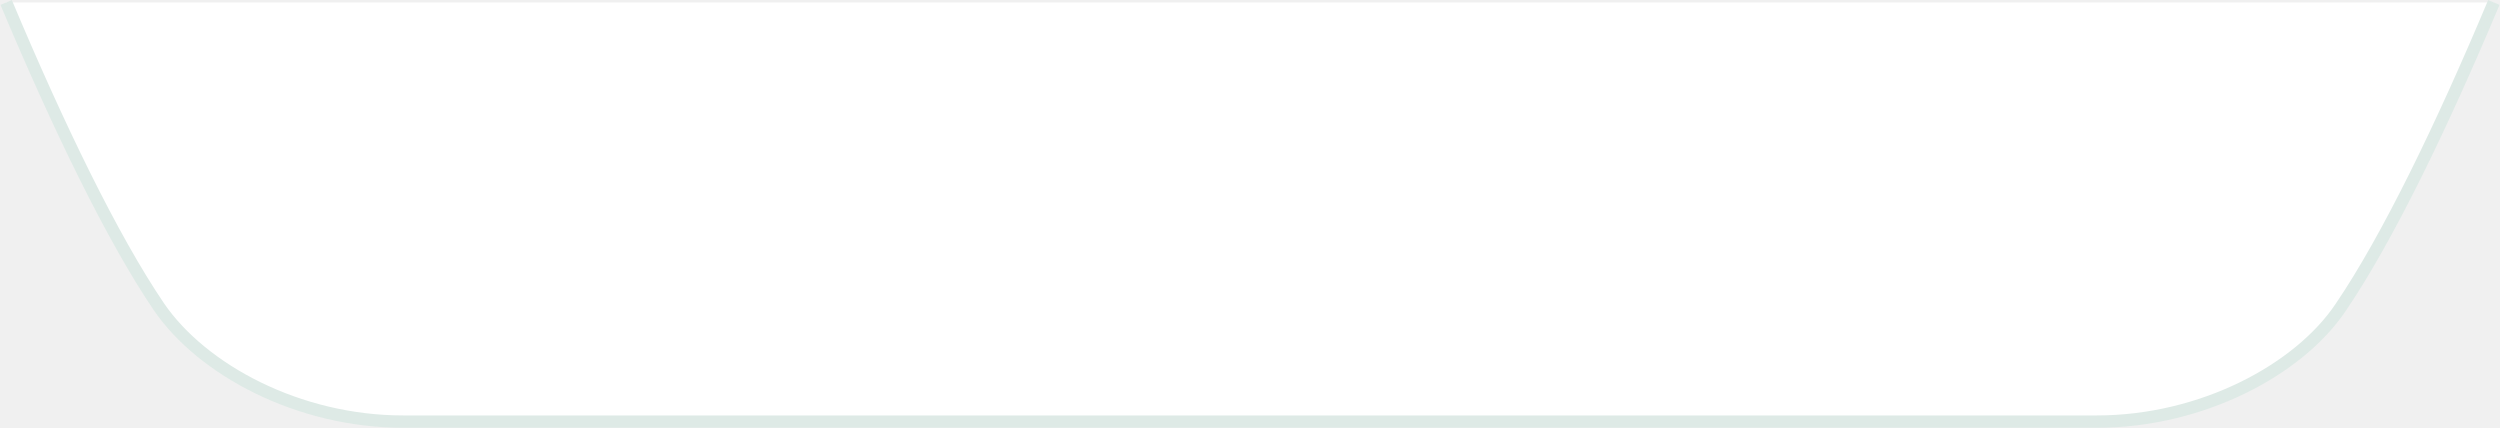
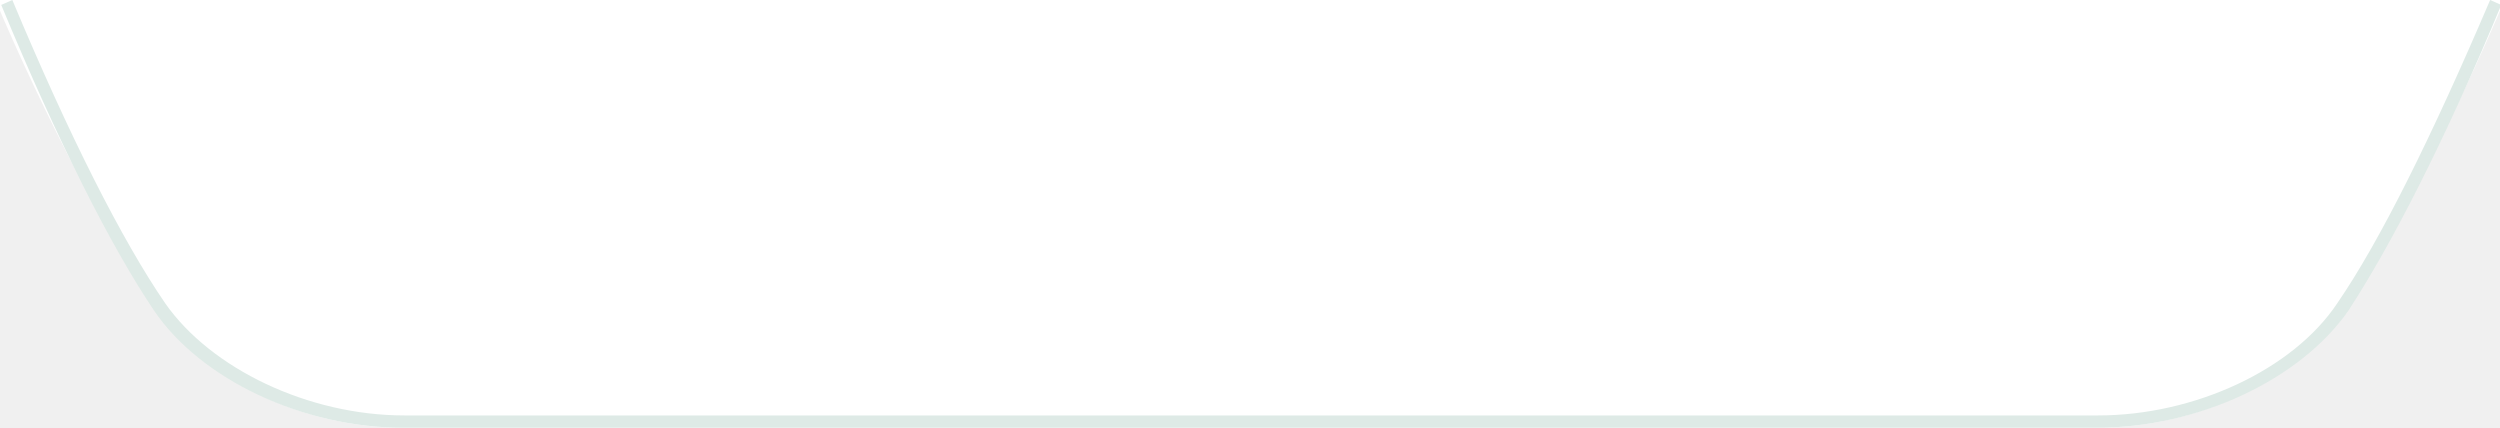
- <svg xmlns="http://www.w3.org/2000/svg" version="1.1" id="Layer_1" x="0px" y="0px" width="202.8px" height="34.7px" viewBox="0 0 202.8 34.7" style="enable-background:new 0 0 202.8 34.7;" xml:space="preserve">
+ <svg xmlns="http://www.w3.org/2000/svg" version="1.1" id="Layer_1" x="0px" y="0px" width="202.8px" height="34.7px" viewBox="-378 263.3 202.8 34.7" style="enable-background:new -378 263.3 202.8 34.7;" xml:space="preserve">
  <style type="text/css">
- 	.st0{fill-rule:evenodd;clip-rule:evenodd;fill:#FFFFFF;stroke:#DEEAE6;stroke-miterlimit:10;}
+ 	.st0{fill:#FFFFFF;}
+ 	.st1{fill:#DEEAE6;}
</style>
-   <path id="XMLID_15_" class="st0" d="M0.5,0.2c4.2,10,8.6,19.1,12.4,24.7c3.5,5.1,11.3,9.3,19.8,9.3h137.4c8.5,0,16.4-4.2,19.8-9.3  c3.8-5.6,8.2-14.7,12.4-24.7" />
+   <g>
+     <path id="XMLID_1_" class="st0" d="M-378.5,263c4.2,10,9.6,20.1,13.4,25.7c3.5,5.1,11.3,9.3,19.8,9.3h137.4   c8.5,0,16.4-4.2,19.8-9.3c3.8-5.6,9.2-15.7,13.4-25.7" />
+     <path class="st1" d="M-207.9,298h-137.4c-8.1,0-16.4-3.9-20.2-9.5c-3.5-5.2-7.8-13.7-12.4-24.8l0.9-0.4c4.6,11,8.9,19.5,12.4,24.6   c3.7,5.3,11.6,9.1,19.4,9.1h137.4c7.8,0,15.8-3.7,19.4-9.1c3.5-5.1,7.7-13.6,12.4-24.6l0.9,0.4c-4.6,11.1-9,19.6-12.4,24.8   C-191.4,294.1-199.7,298-207.9,298z" />
+   </g>
</svg>
